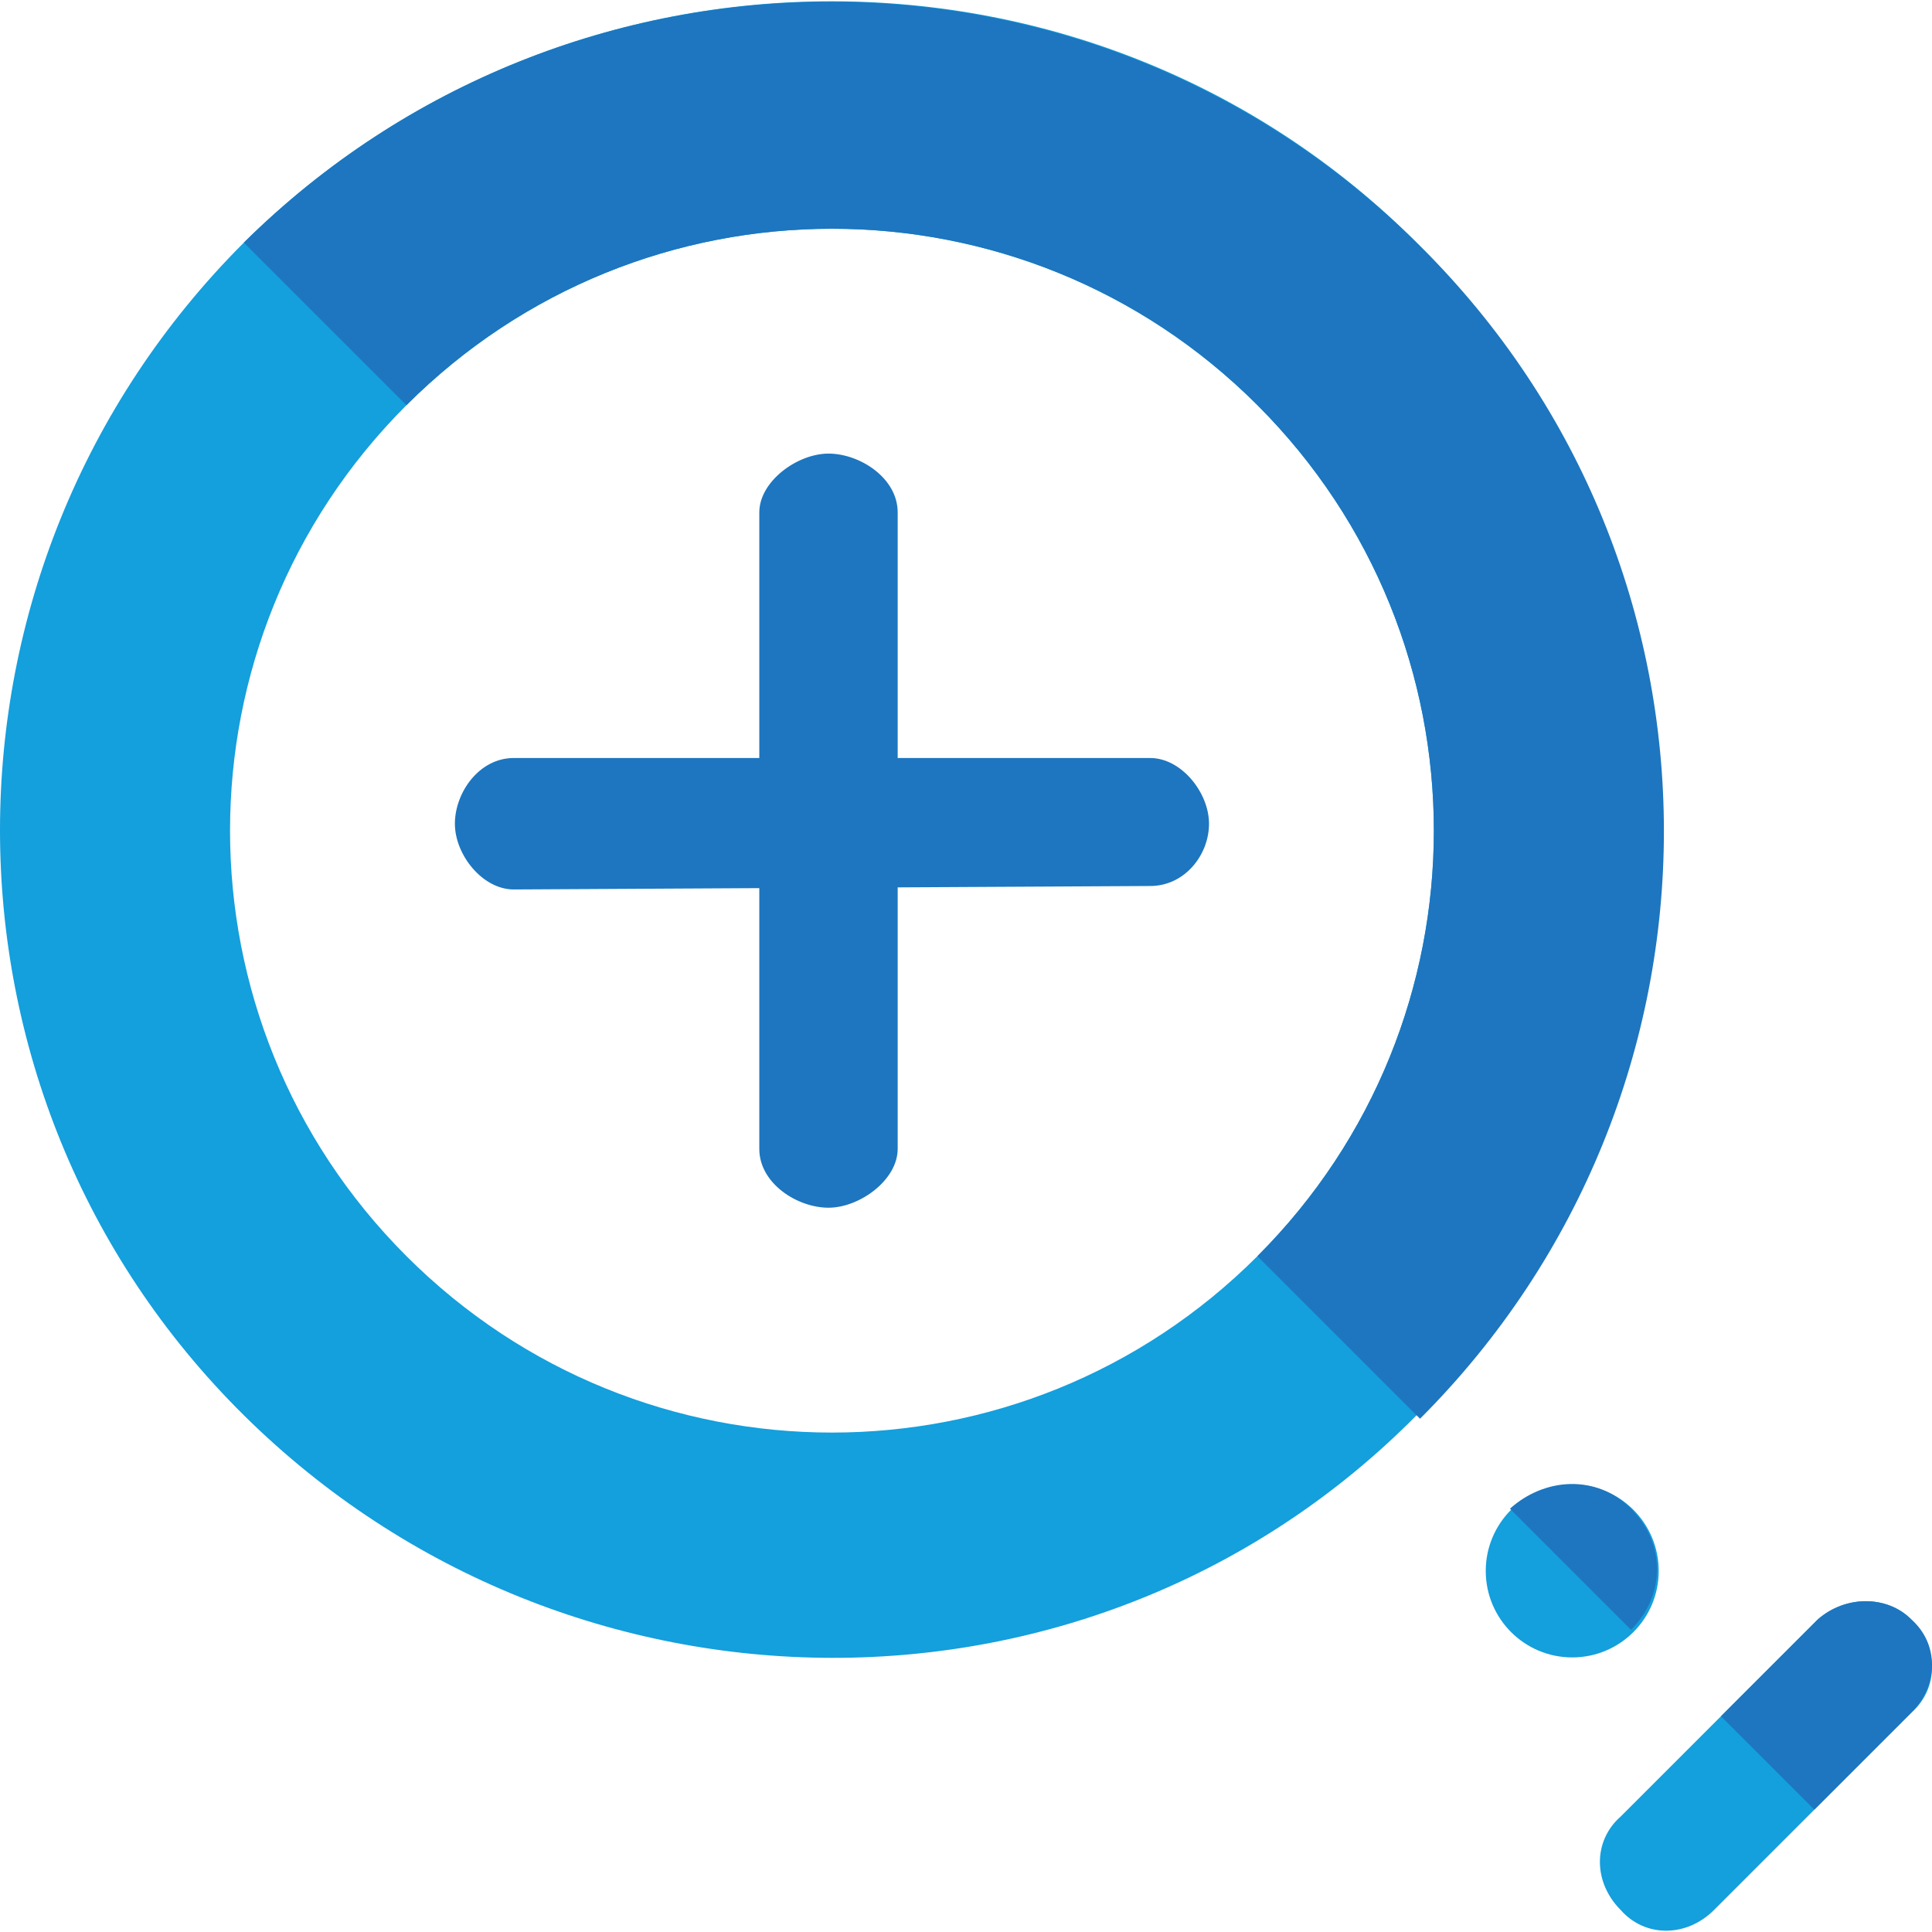
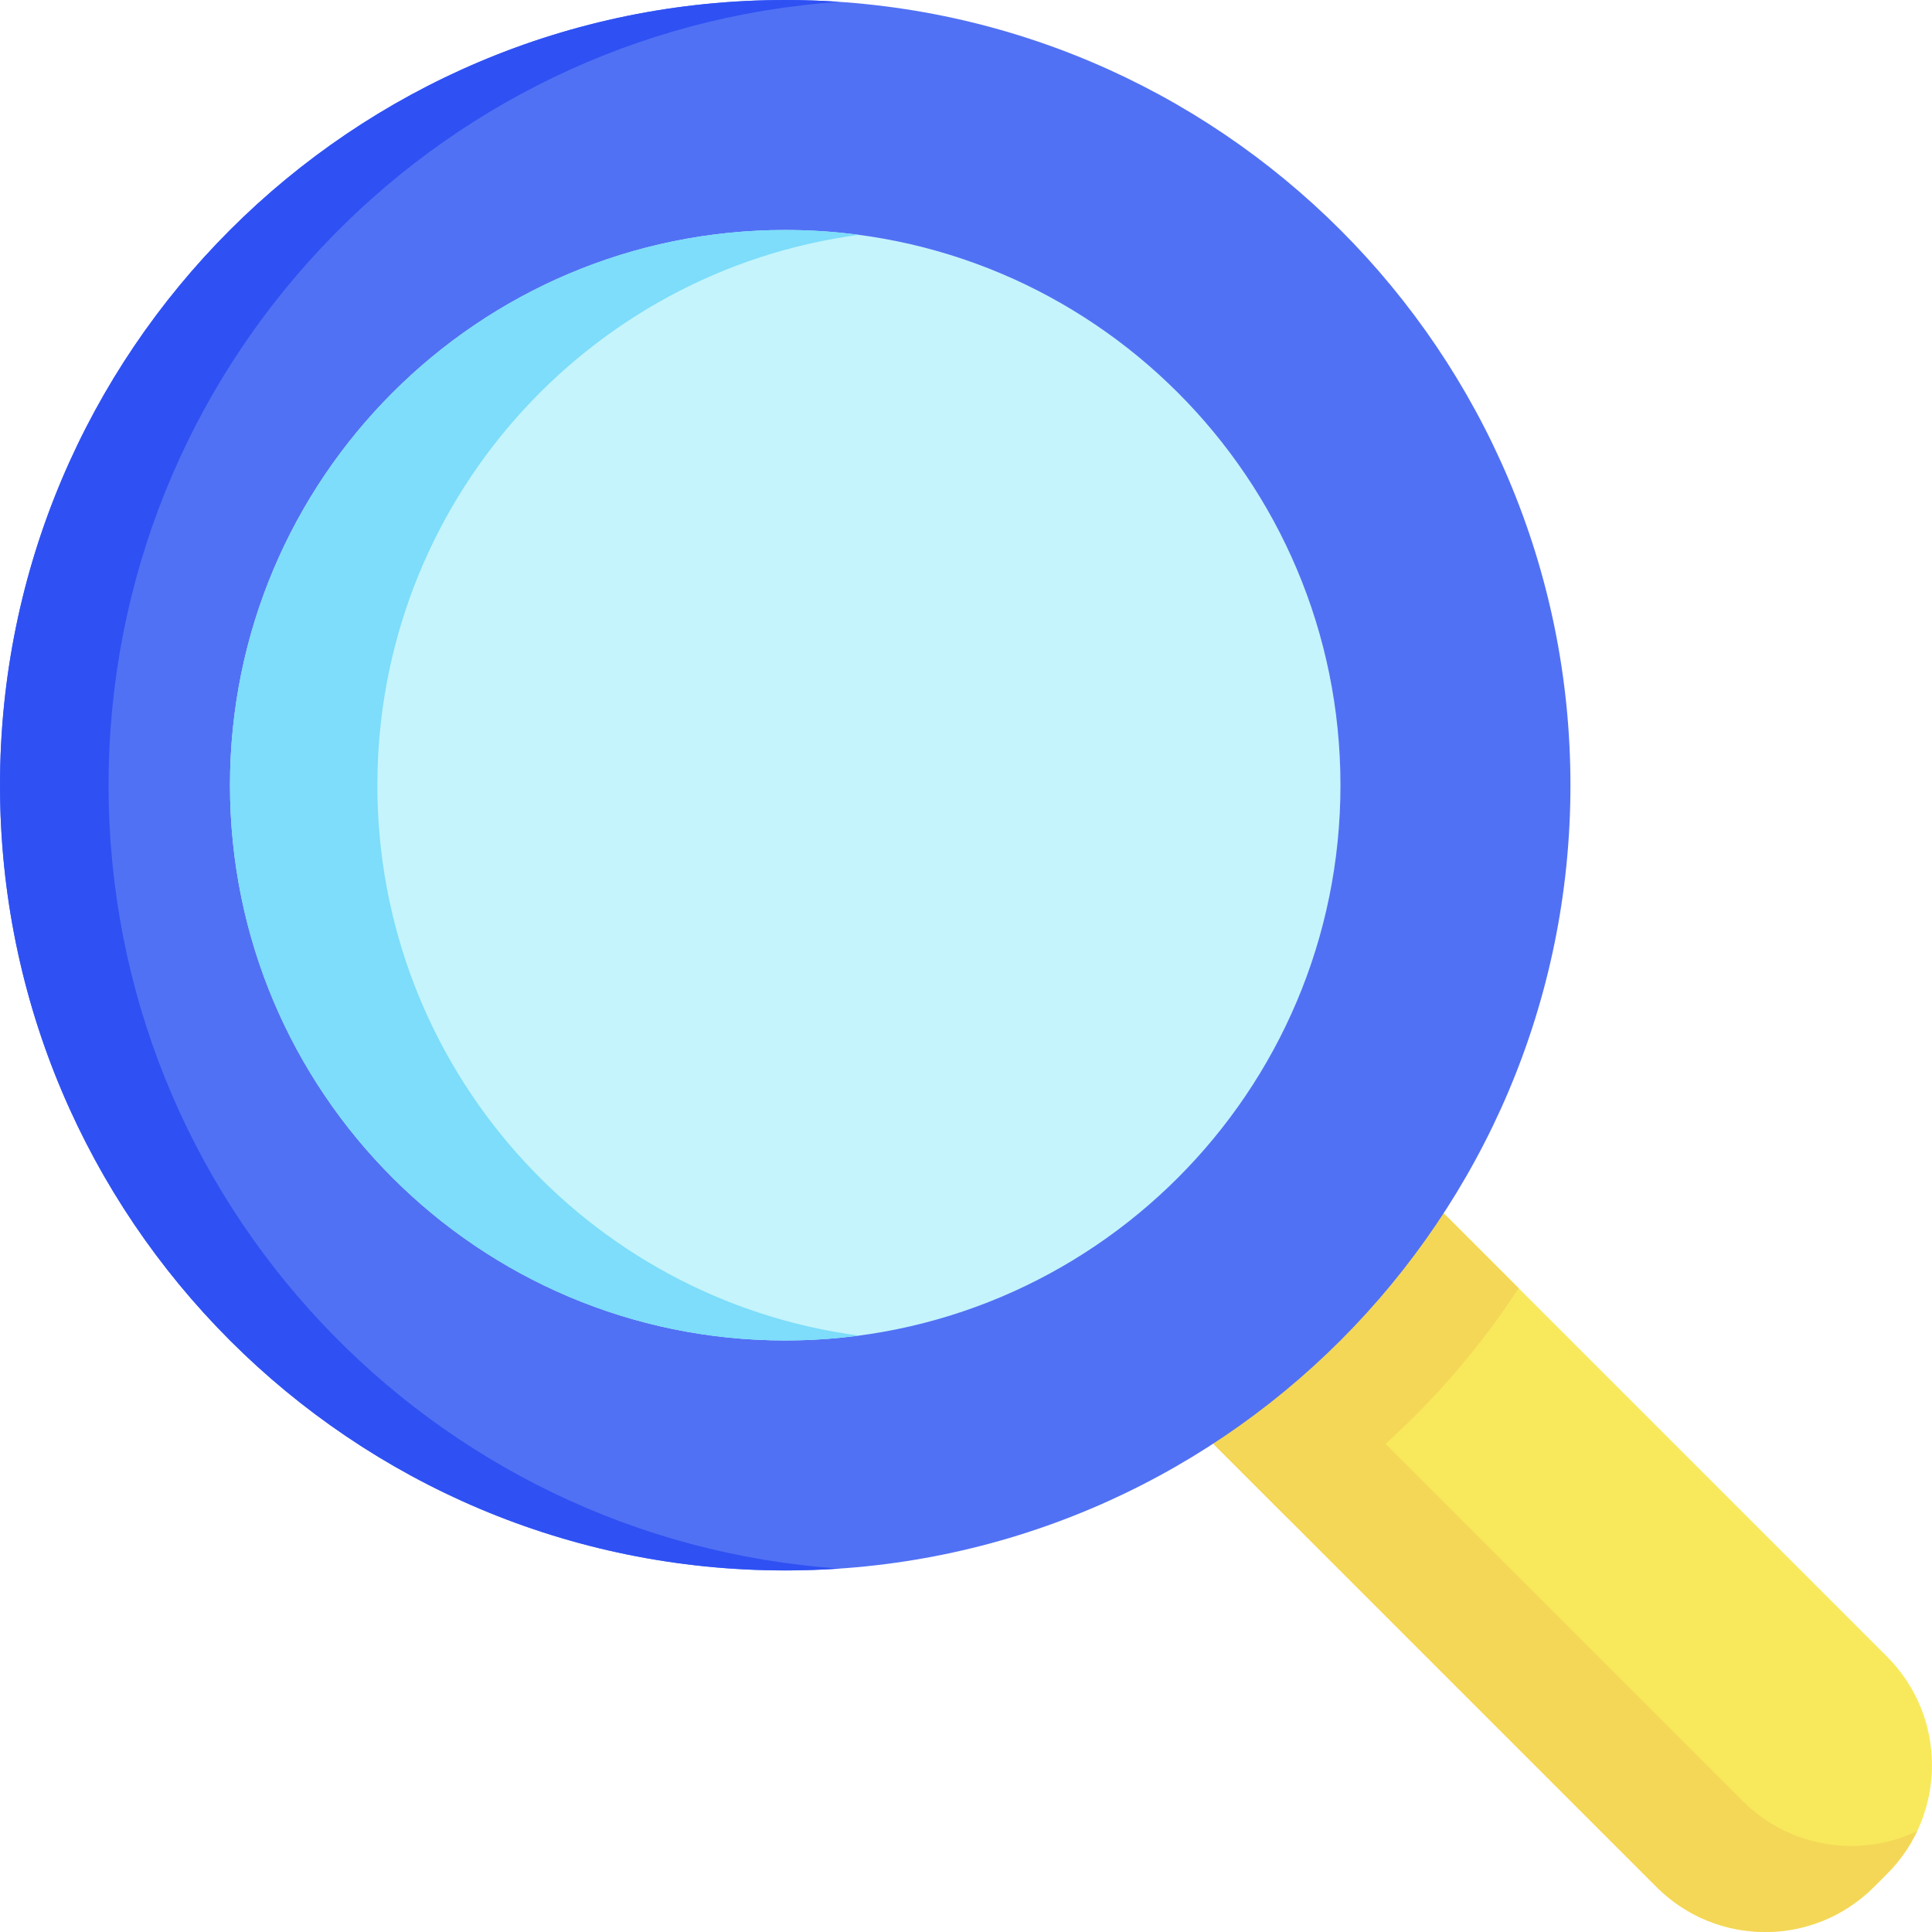
- <svg xmlns="http://www.w3.org/2000/svg" version="1.1" id="Layer_1" x="0px" y="0px" viewBox="0 0 446.8 446.8" style="enable-background:new 0 0 446.8 446.8;" xml:space="preserve">
+ <svg xmlns="http://www.w3.org/2000/svg" id="Capa_1" enable-background="new 0 0 512 512" height="512" viewBox="0 0 512 512" width="512">
  <g>
-     <path style="fill:#149FDD;" d="M56.4,56.1c-75.2,75.2-75.2,196.8,0,271.2s196.8,75.2,271.2,0c75.2-75.2,75.2-196.8,0-271.2   C253.2-18.3,131.6-18.3,56.4,56.1z M290.8,290.5c-54.4,54.4-142.4,54.4-196.8,0S39.6,148.1,94,93.7s142.4-54.4,196.8,0   S345.2,236.1,290.8,290.5z" />
-     <circle style="fill:#149FDD;" cx="363.6" cy="363.3" r="20" />
+     <path d="m500.068 496.596-3.472 3.472c-15.906 15.906-41.691 15.906-57.587 0l-131.428-131.43 61.058-61.058 33.81 33.81 97.619 97.619c15.906 15.906 15.906 41.681 0 57.587z" fill="#f8e95c" />
+     <path d="m402.449 341.391c-15.865 24.353-36.705 45.193-61.058 61.058l-33.81-33.81 61.058-61.058z" fill="#f4d757" />
+     <path d="m508.071 485.267c-1.947 4.1-4.615 7.943-8.004 11.332l-3.472 3.472c-15.906 15.906-41.681 15.906-57.586 0l-131.429-131.429 22.808-22.808 131.429 131.429c12.506 12.516 31.131 15.185 46.254 8.004z" fill="#f4d757" />
+     <circle cx="208.094" cy="208.094" fill="#5171f4" r="208.091" />
+     <path d="m222.488 415.683c-4.749.33-9.55.494-14.391.494-114.926 0-208.094-93.158-208.094-208.084s93.168-208.093 208.094-208.093c4.842 0 9.642.165 14.391.494-108.219 7.387-193.713 97.506-193.713 207.6s85.494 200.203 193.713 207.589z" fill="#2f51f3" />
+     <circle cx="208.094" cy="208.094" fill="#c5f4fc" r="147.143" />
+     <path d="m227.622 353.945c-6.387.855-12.898 1.288-19.522 1.288-81.27 0-147.149-65.879-147.149-147.139 0-81.27 65.879-147.149 147.149-147.149 6.624 0 13.135.433 19.522 1.288-72.04 9.55-127.617 71.216-127.617 145.862 0 74.635 55.577 136.301 127.617 145.85z" fill="#7dddfa" />
  </g>
-   <g>
-     <path style="fill:#1D76BF;" d="M207.6,265.7c0,7.2-8.8,13.6-16,13.6l0,0c-7.2,0-16-5.6-16-13.6V118.5c0-7.2,8.8-13.6,16-13.6l0,0   c7.2,0,16,5.6,16,13.6V265.7z" />
-     <path style="fill:#1D76BF;" d="M118.8,205.7c-7.2,0-13.6-8-13.6-15.2l0,0c0-7.2,5.6-15.2,13.6-15.2H266c7.2,0,13.6,8,13.6,15.2l0,0   c0,7.2-5.6,14.4-13.6,14.4L118.8,205.7z" />
-   </g>
-   <path style="fill:#149FDD;" d="M442,374.5c6.4,6.4,6.4,16,0,21.6l-45.6,45.6c-6.4,6.4-16,6.4-21.6,0l0,0c-6.4-6.4-6.4-16,0-21.6  l45.6-45.6C426.8,368.9,436.4,368.9,442,374.5L442,374.5z" />
-   <g>
-     <path style="fill:#1D76BF;" d="M420.4,374.5L398,396.9l21.6,21.6l22.4-22.4c6.4-6.4,6.4-16,0-21.6   C436.4,368.9,426.8,368.9,420.4,374.5z" />
-     <path style="fill:#1D76BF;" d="M349.2,348.9L349.2,348.9l28,28l0,0c8-8,8-20,0-28S357.2,341.7,349.2,348.9z" />
-     <path style="fill:#1D76BF;" d="M56.4,56.1L56.4,56.1L94,93.7l0,0c54.4-54.4,142.4-54.4,196.8,0s54.4,142.4,0,196.8l0,0l37.6,37.6   l0,0c75.2-75.2,75.2-196.8,0-271.2C253.2-18.3,131.6-18.3,56.4,56.1z" />
-   </g>
-   <g>
- </g>
-   <g>
- </g>
-   <g>
- </g>
-   <g>
- </g>
-   <g>
- </g>
-   <g>
- </g>
-   <g>
- </g>
-   <g>
- </g>
-   <g>
- </g>
-   <g>
- </g>
-   <g>
- </g>
-   <g>
- </g>
-   <g>
- </g>
-   <g>
- </g>
-   <g>
- </g>
</svg>
